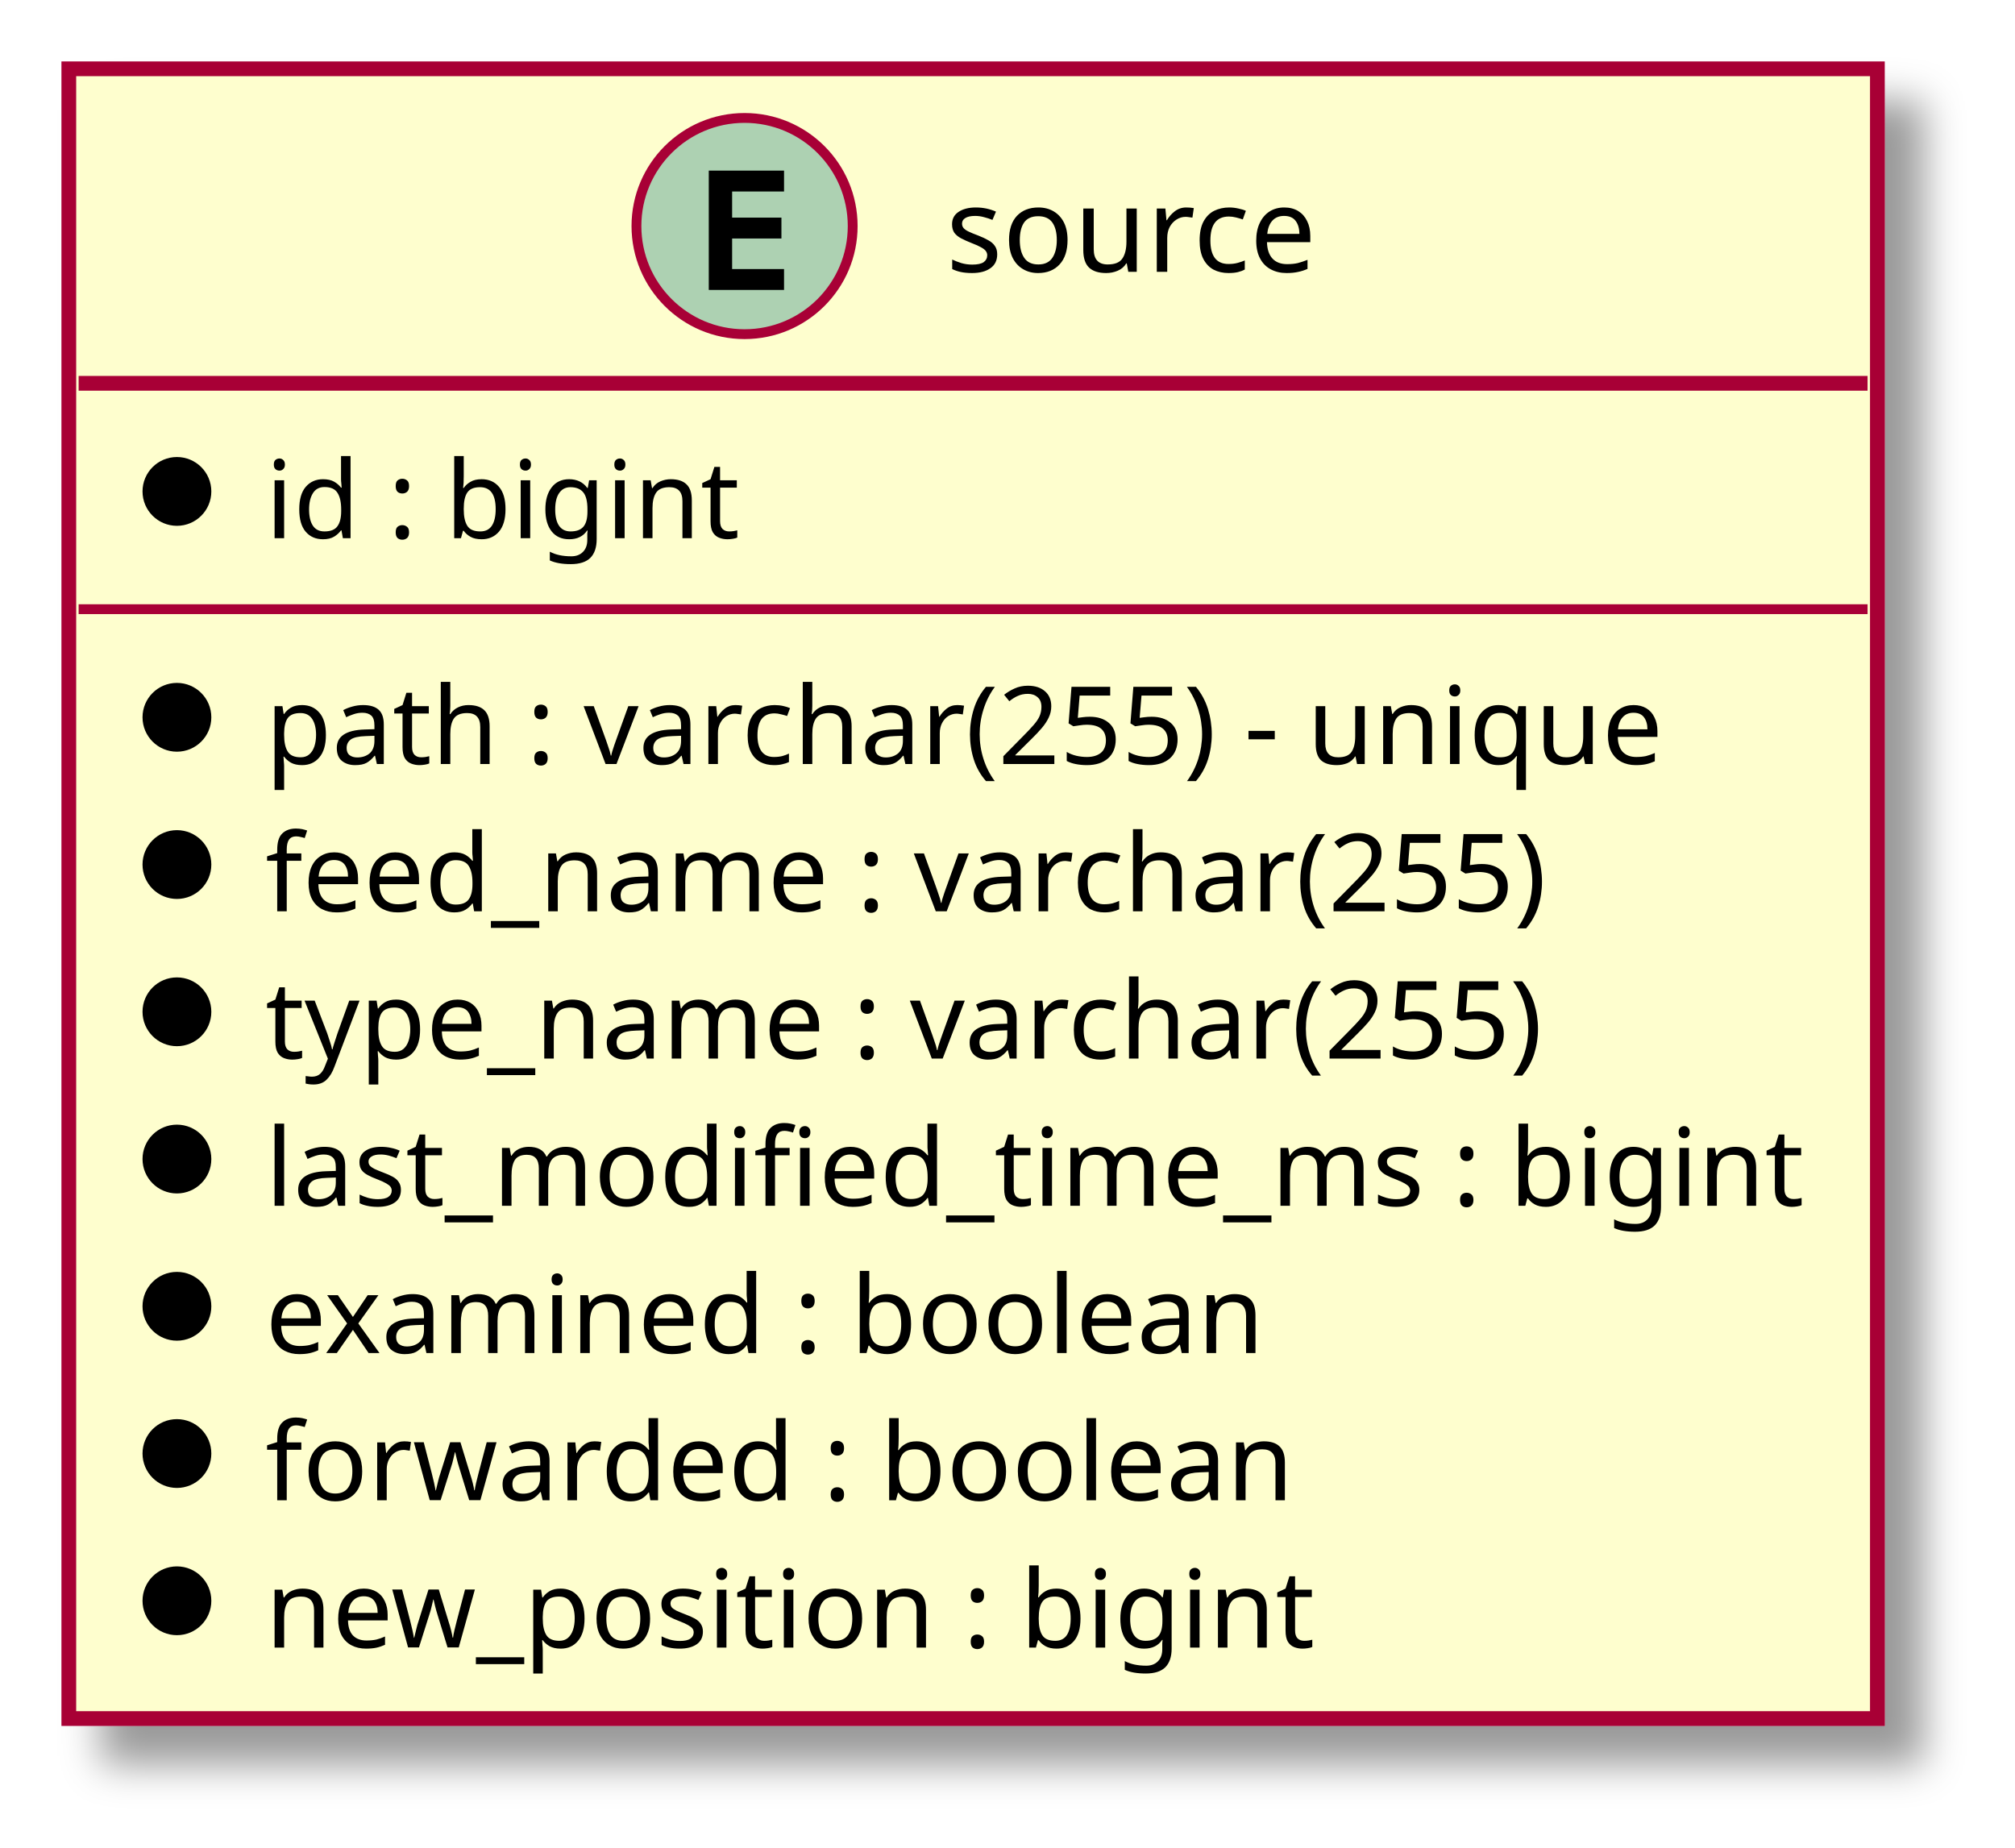
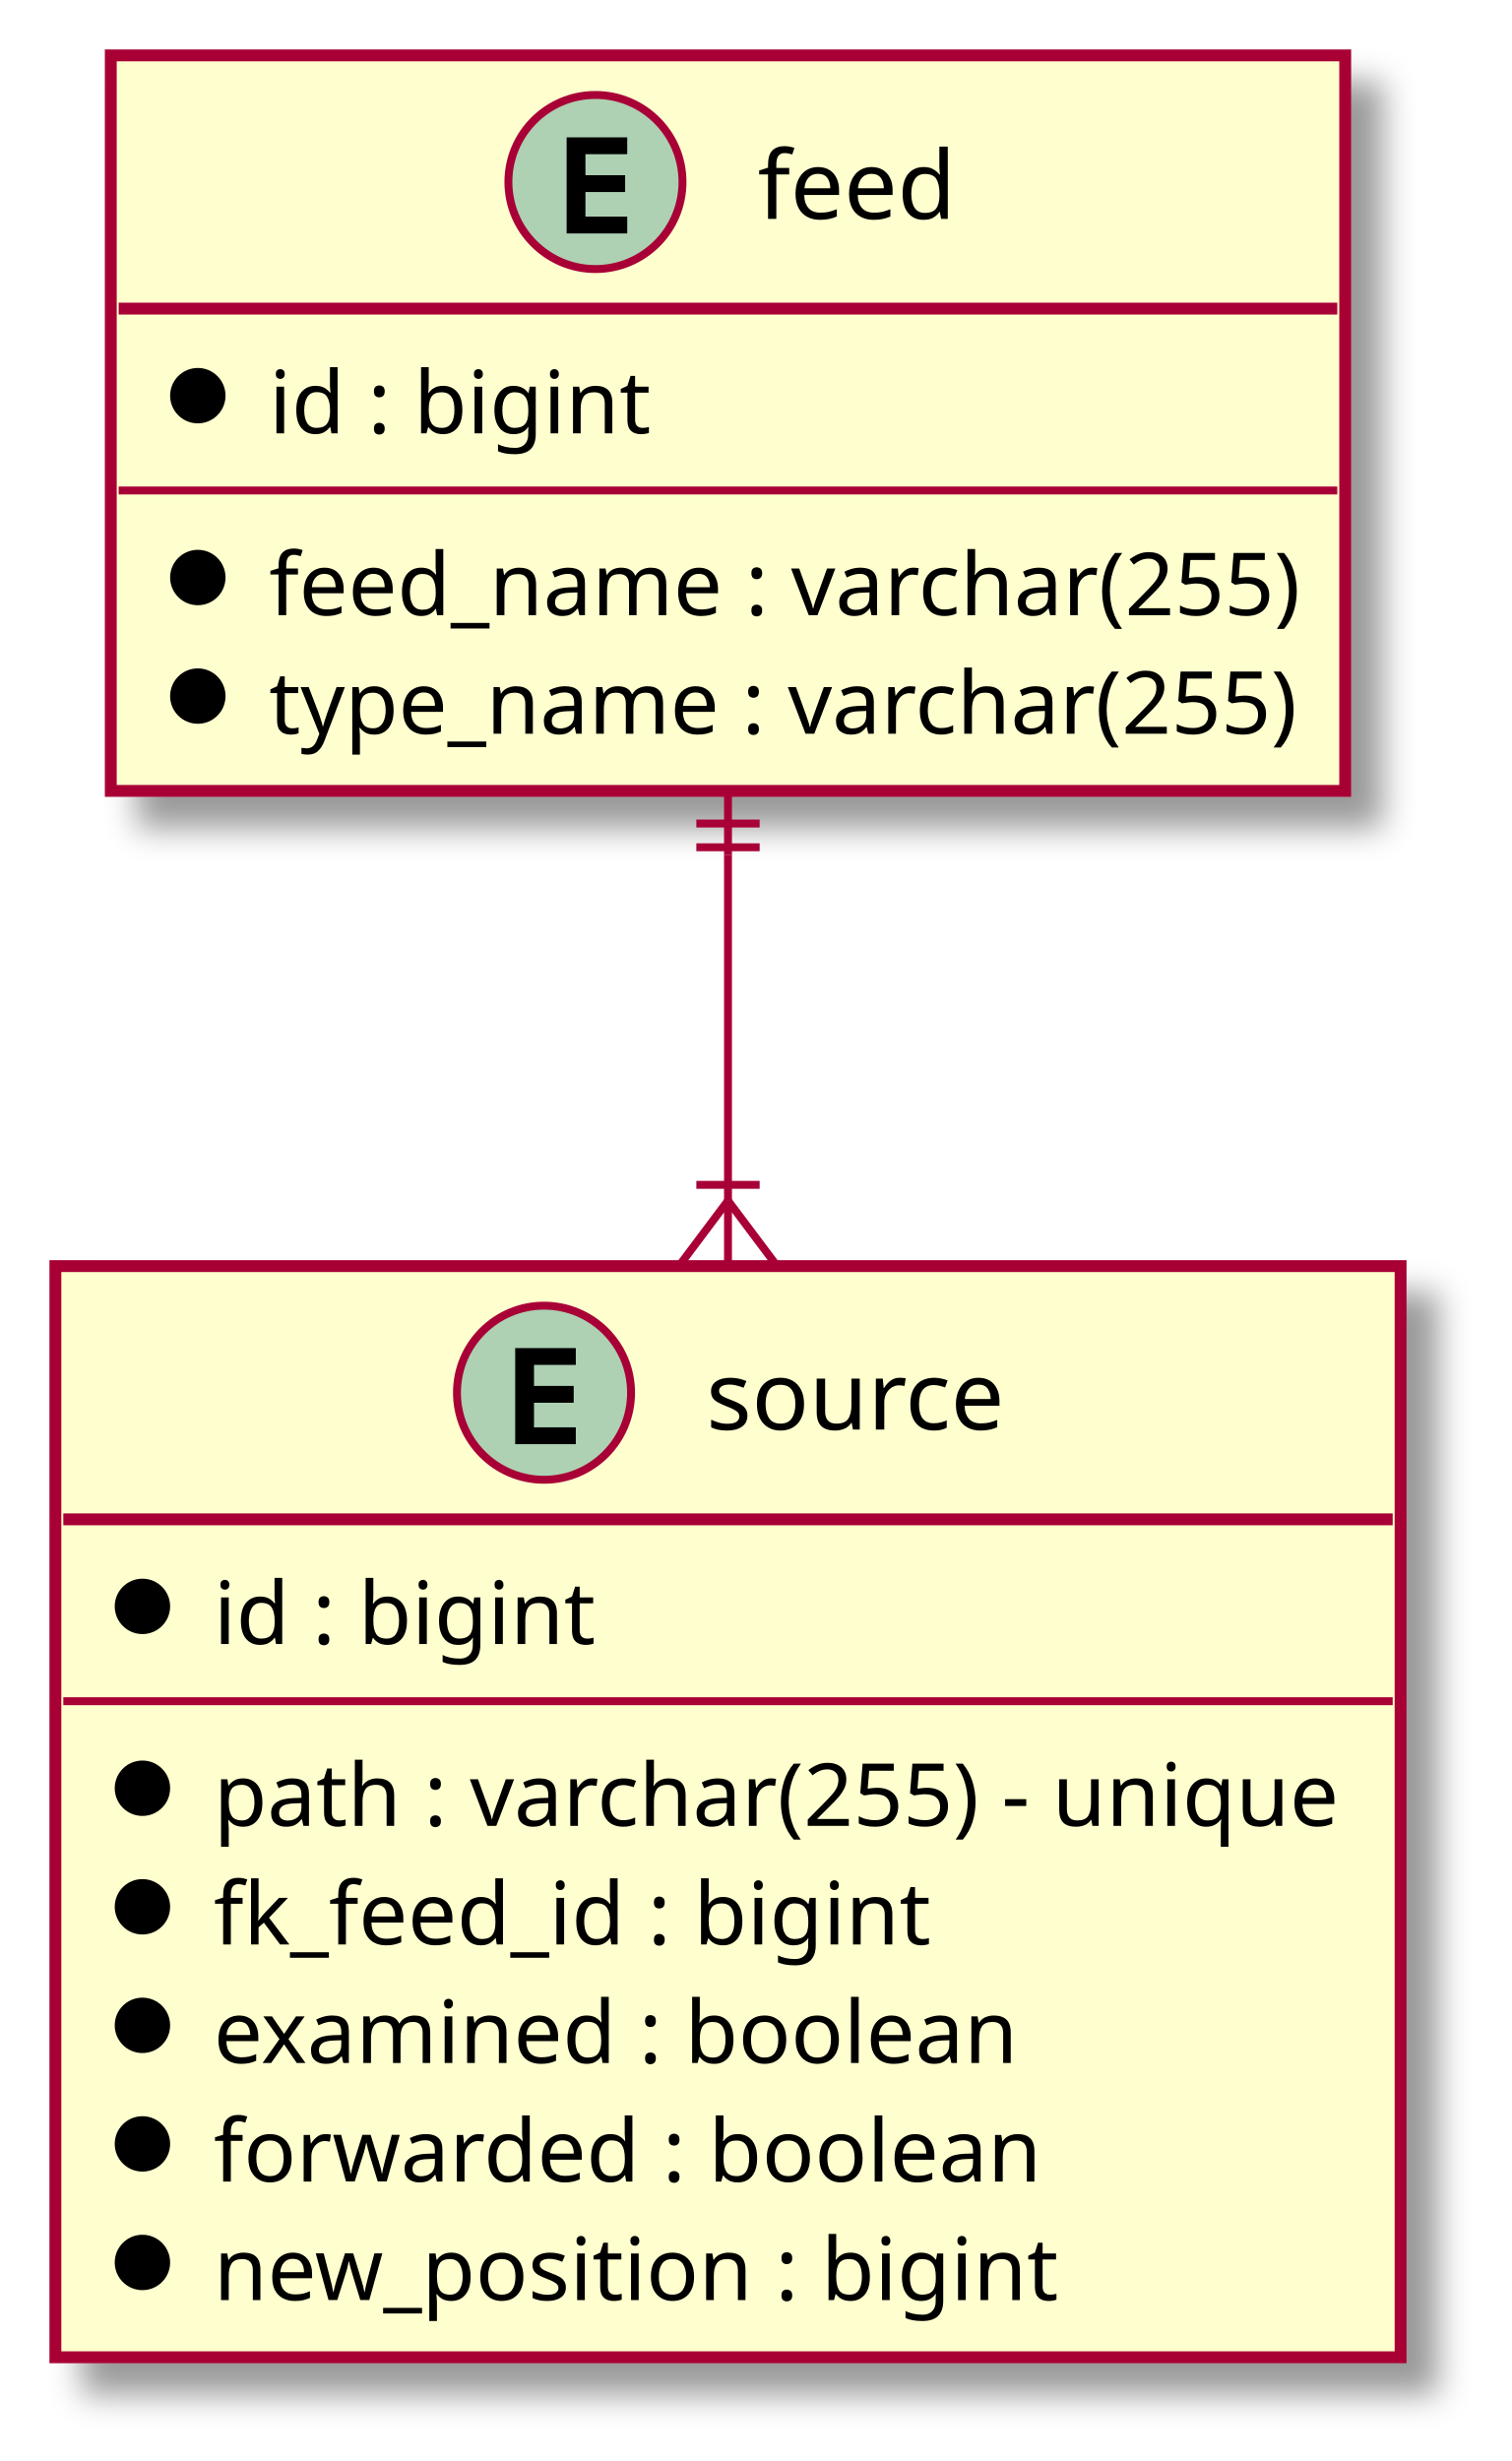
- <svg xmlns="http://www.w3.org/2000/svg" contentScriptType="application/ecmascript" contentStyleType="text/css" height="188px" preserveAspectRatio="none" style="width:205px;height:188px;background:#FFFFFF;" version="1.1" viewBox="0 0 205 188" width="205px" zoomAndPan="magnify">
+ <svg xmlns="http://www.w3.org/2000/svg" contentScriptType="application/ecmascript" contentStyleType="text/css" height="311px" preserveAspectRatio="none" style="width:191px;height:311px;background:#FFFFFF;" version="1.1" viewBox="0 0 191 311" width="191px" zoomAndPan="magnify">
  <defs>
-     <filter height="300%" id="fpnyeltk08ujw" width="300%" x="-1" y="-1">
+     <filter height="300%" id="ftphuxt7m3i9z" width="300%" x="-1" y="-1">
      <feGaussianBlur result="blurOut" stdDeviation="2.0" />
      <feColorMatrix in="blurOut" result="blurOut2" type="matrix" values="0 0 0 0 0 0 0 0 0 0 0 0 0 0 0 0 0 0 .4 0" />
      <feOffset dx="4.0" dy="4.0" in="blurOut2" result="blurOut3" />
      <feBlend in="SourceGraphic" in2="blurOut3" mode="normal" />
    </filter>
  </defs>
  <g>
-     <rect codeLine="5" fill="#FEFECE" filter="url(#fpnyeltk08ujw)" height="167.855" id="source" style="stroke:#A80036;stroke-width:1.5;" width="184" x="7" y="7" />
-     <ellipse cx="75.75" cy="23" fill="#ADD1B2" rx="11" ry="11" style="stroke:#A80036;stroke-width:1.0;" />
-     <path d="M72.109,29.5 L72.109,17.359 L79.766,17.359 L79.766,19.484 L74.484,19.484 L74.484,22.141 L79.5,22.141 L79.5,24.266 L74.484,24.266 L74.484,27.375 L79.766,27.375 L79.766,29.5 L72.109,29.5 Z " fill="#000000" />
-     <text fill="#000000" font-family="sans-serif" font-size="12" lengthAdjust="spacing" textLength="38" x="96.25" y="27.656">source</text>
-     <line style="stroke:#A80036;stroke-width:1.5;" x1="8" x2="190" y1="39" y2="39" />
-     <ellipse cx="18" cy="50" fill="#000000" rx="3" ry="3" style="stroke:#000000;stroke-width:1.0;" />
-     <text fill="#000000" font-family="sans-serif" font-size="11" lengthAdjust="spacing" textLength="50" x="27" y="54.759">id : bigint</text>
-     <line style="stroke:#A80036;stroke-width:1.0;" x1="8" x2="190" y1="61.982" y2="61.982" />
-     <ellipse cx="18" cy="72.982" fill="#000000" rx="3" ry="3" style="stroke:#000000;stroke-width:1.0;" />
-     <text fill="#000000" font-family="sans-serif" font-size="11" lengthAdjust="spacing" textLength="144" x="27" y="77.741">path : varchar(255) - unique</text>
-     <ellipse cx="18" cy="87.964" fill="#000000" rx="3" ry="3" style="stroke:#000000;stroke-width:1.0;" />
-     <text fill="#000000" font-family="sans-serif" font-size="11" lengthAdjust="spacing" textLength="130" x="27" y="92.723">feed_name : varchar(255)</text>
-     <ellipse cx="18" cy="102.946" fill="#000000" rx="3" ry="3" style="stroke:#000000;stroke-width:1.0;" />
-     <text fill="#000000" font-family="sans-serif" font-size="11" lengthAdjust="spacing" textLength="130" x="27" y="107.705">type_name : varchar(255)</text>
-     <ellipse cx="18" cy="117.928" fill="#000000" rx="3" ry="3" style="stroke:#000000;stroke-width:1.0;" />
-     <text fill="#000000" font-family="sans-serif" font-size="11" lengthAdjust="spacing" textLength="158" x="27" y="122.686">last_modified_time_ms : bigint</text>
-     <ellipse cx="18" cy="132.909" fill="#000000" rx="3" ry="3" style="stroke:#000000;stroke-width:1.0;" />
-     <text fill="#000000" font-family="sans-serif" font-size="11" lengthAdjust="spacing" textLength="103" x="27" y="137.668">examined : boolean</text>
-     <ellipse cx="18" cy="147.891" fill="#000000" rx="3" ry="3" style="stroke:#000000;stroke-width:1.0;" />
-     <text fill="#000000" font-family="sans-serif" font-size="11" lengthAdjust="spacing" textLength="108" x="27" y="152.65">forwarded : boolean</text>
-     <ellipse cx="18" cy="162.873" fill="#000000" rx="3" ry="3" style="stroke:#000000;stroke-width:1.0;" />
-     <text fill="#000000" font-family="sans-serif" font-size="11" lengthAdjust="spacing" textLength="110" x="27" y="167.632">new_position : bigint</text>
+     <rect codeLine="5" fill="#FEFECE" filter="url(#ftphuxt7m3i9z)" height="92.946" id="feed" style="stroke:#A80036;stroke-width:1.5;" width="156" x="14" y="7" />
+     <ellipse cx="75.25" cy="23" fill="#ADD1B2" rx="11" ry="11" style="stroke:#A80036;stroke-width:1.0;" />
+     <path d="M71.609,29.5 L71.609,17.359 L79.266,17.359 L79.266,19.484 L73.984,19.484 L73.984,22.141 L79,22.141 L79,24.266 L73.984,24.266 L73.984,27.375 L79.266,27.375 L79.266,29.5 L71.609,29.5 Z " fill="#000000" />
+     <text fill="#000000" font-family="sans-serif" font-size="12" lengthAdjust="spacing" textLength="25" x="95.75" y="27.656">feed</text>
+     <line style="stroke:#A80036;stroke-width:1.5;" x1="15" x2="169" y1="39" y2="39" />
+     <ellipse cx="25" cy="50" fill="#000000" rx="3" ry="3" style="stroke:#000000;stroke-width:1.0;" />
+     <text fill="#000000" font-family="sans-serif" font-size="11" lengthAdjust="spacing" textLength="50" x="34" y="54.759">id : bigint</text>
+     <line style="stroke:#A80036;stroke-width:1.0;" x1="15" x2="169" y1="61.982" y2="61.982" />
+     <ellipse cx="25" cy="72.982" fill="#000000" rx="3" ry="3" style="stroke:#000000;stroke-width:1.0;" />
+     <text fill="#000000" font-family="sans-serif" font-size="11" lengthAdjust="spacing" textLength="130" x="34" y="77.741">feed_name : varchar(255)</text>
+     <ellipse cx="25" cy="87.964" fill="#000000" rx="3" ry="3" style="stroke:#000000;stroke-width:1.0;" />
+     <text fill="#000000" font-family="sans-serif" font-size="11" lengthAdjust="spacing" textLength="130" x="34" y="92.723">type_name : varchar(255)</text>
+     <rect codeLine="12" fill="#FEFECE" filter="url(#ftphuxt7m3i9z)" height="137.891" id="source" style="stroke:#A80036;stroke-width:1.5;" width="170" x="7" y="160" />
+     <ellipse cx="68.75" cy="176" fill="#ADD1B2" rx="11" ry="11" style="stroke:#A80036;stroke-width:1.0;" />
+     <path d="M65.109,182.5 L65.109,170.359 L72.766,170.359 L72.766,172.484 L67.484,172.484 L67.484,175.141 L72.5,175.141 L72.5,177.266 L67.484,177.266 L67.484,180.375 L72.766,180.375 L72.766,182.5 L65.109,182.5 Z " fill="#000000" />
+     <text fill="#000000" font-family="sans-serif" font-size="12" lengthAdjust="spacing" textLength="38" x="89.25" y="180.656">source</text>
+     <line style="stroke:#A80036;stroke-width:1.5;" x1="8" x2="176" y1="192" y2="192" />
+     <ellipse cx="18" cy="203" fill="#000000" rx="3" ry="3" style="stroke:#000000;stroke-width:1.0;" />
+     <text fill="#000000" font-family="sans-serif" font-size="11" lengthAdjust="spacing" textLength="50" x="27" y="207.759">id : bigint</text>
+     <line style="stroke:#A80036;stroke-width:1.0;" x1="8" x2="176" y1="214.982" y2="214.982" />
+     <ellipse cx="18" cy="225.982" fill="#000000" rx="3" ry="3" style="stroke:#000000;stroke-width:1.0;" />
+     <text fill="#000000" font-family="sans-serif" font-size="11" lengthAdjust="spacing" textLength="144" x="27" y="230.741">path : varchar(255) - unique</text>
+     <ellipse cx="18" cy="240.964" fill="#000000" rx="3" ry="3" style="stroke:#000000;stroke-width:1.0;" />
+     <text fill="#000000" font-family="sans-serif" font-size="11" lengthAdjust="spacing" textLength="93" x="27" y="245.723">fk_feed_id : bigint</text>
+     <ellipse cx="18" cy="255.946" fill="#000000" rx="3" ry="3" style="stroke:#000000;stroke-width:1.0;" />
+     <text fill="#000000" font-family="sans-serif" font-size="11" lengthAdjust="spacing" textLength="103" x="27" y="260.705">examined : boolean</text>
+     <ellipse cx="18" cy="270.928" fill="#000000" rx="3" ry="3" style="stroke:#000000;stroke-width:1.0;" />
+     <text fill="#000000" font-family="sans-serif" font-size="11" lengthAdjust="spacing" textLength="108" x="27" y="275.687">forwarded : boolean</text>
+     <ellipse cx="18" cy="285.909" fill="#000000" rx="3" ry="3" style="stroke:#000000;stroke-width:1.0;" />
+     <text fill="#000000" font-family="sans-serif" font-size="11" lengthAdjust="spacing" textLength="110" x="27" y="290.668">new_position : bigint</text>
+     <path codeLine="22" d="M92,108.07 C92,108.07 92,151.73 92,151.73 " fill="none" id="feed-source" style="stroke:#A80036;stroke-width:1.0;" />
+     <line style="stroke:#A80036;stroke-width:1.0;" x1="92" x2="98" y1="151.73" y2="159.73" />
+     <line style="stroke:#A80036;stroke-width:1.0;" x1="92" x2="86" y1="151.73" y2="159.73" />
+     <line style="stroke:#A80036;stroke-width:1.0;" x1="92" x2="92" y1="151.73" y2="159.73" />
+     <line style="stroke:#A80036;stroke-width:1.0;" x1="96" x2="88" y1="149.73" y2="149.73" />
+     <line style="stroke:#A80036;stroke-width:1.0;" x1="88" x2="96" y1="104.07" y2="104.07" />
+     <line style="stroke:#A80036;stroke-width:1.0;" x1="88" x2="96" y1="107.07" y2="107.07" />
+     <line style="stroke:#A80036;stroke-width:1.0;" x1="92" x2="92" y1="108.07" y2="100.07" />
  </g>
</svg>
